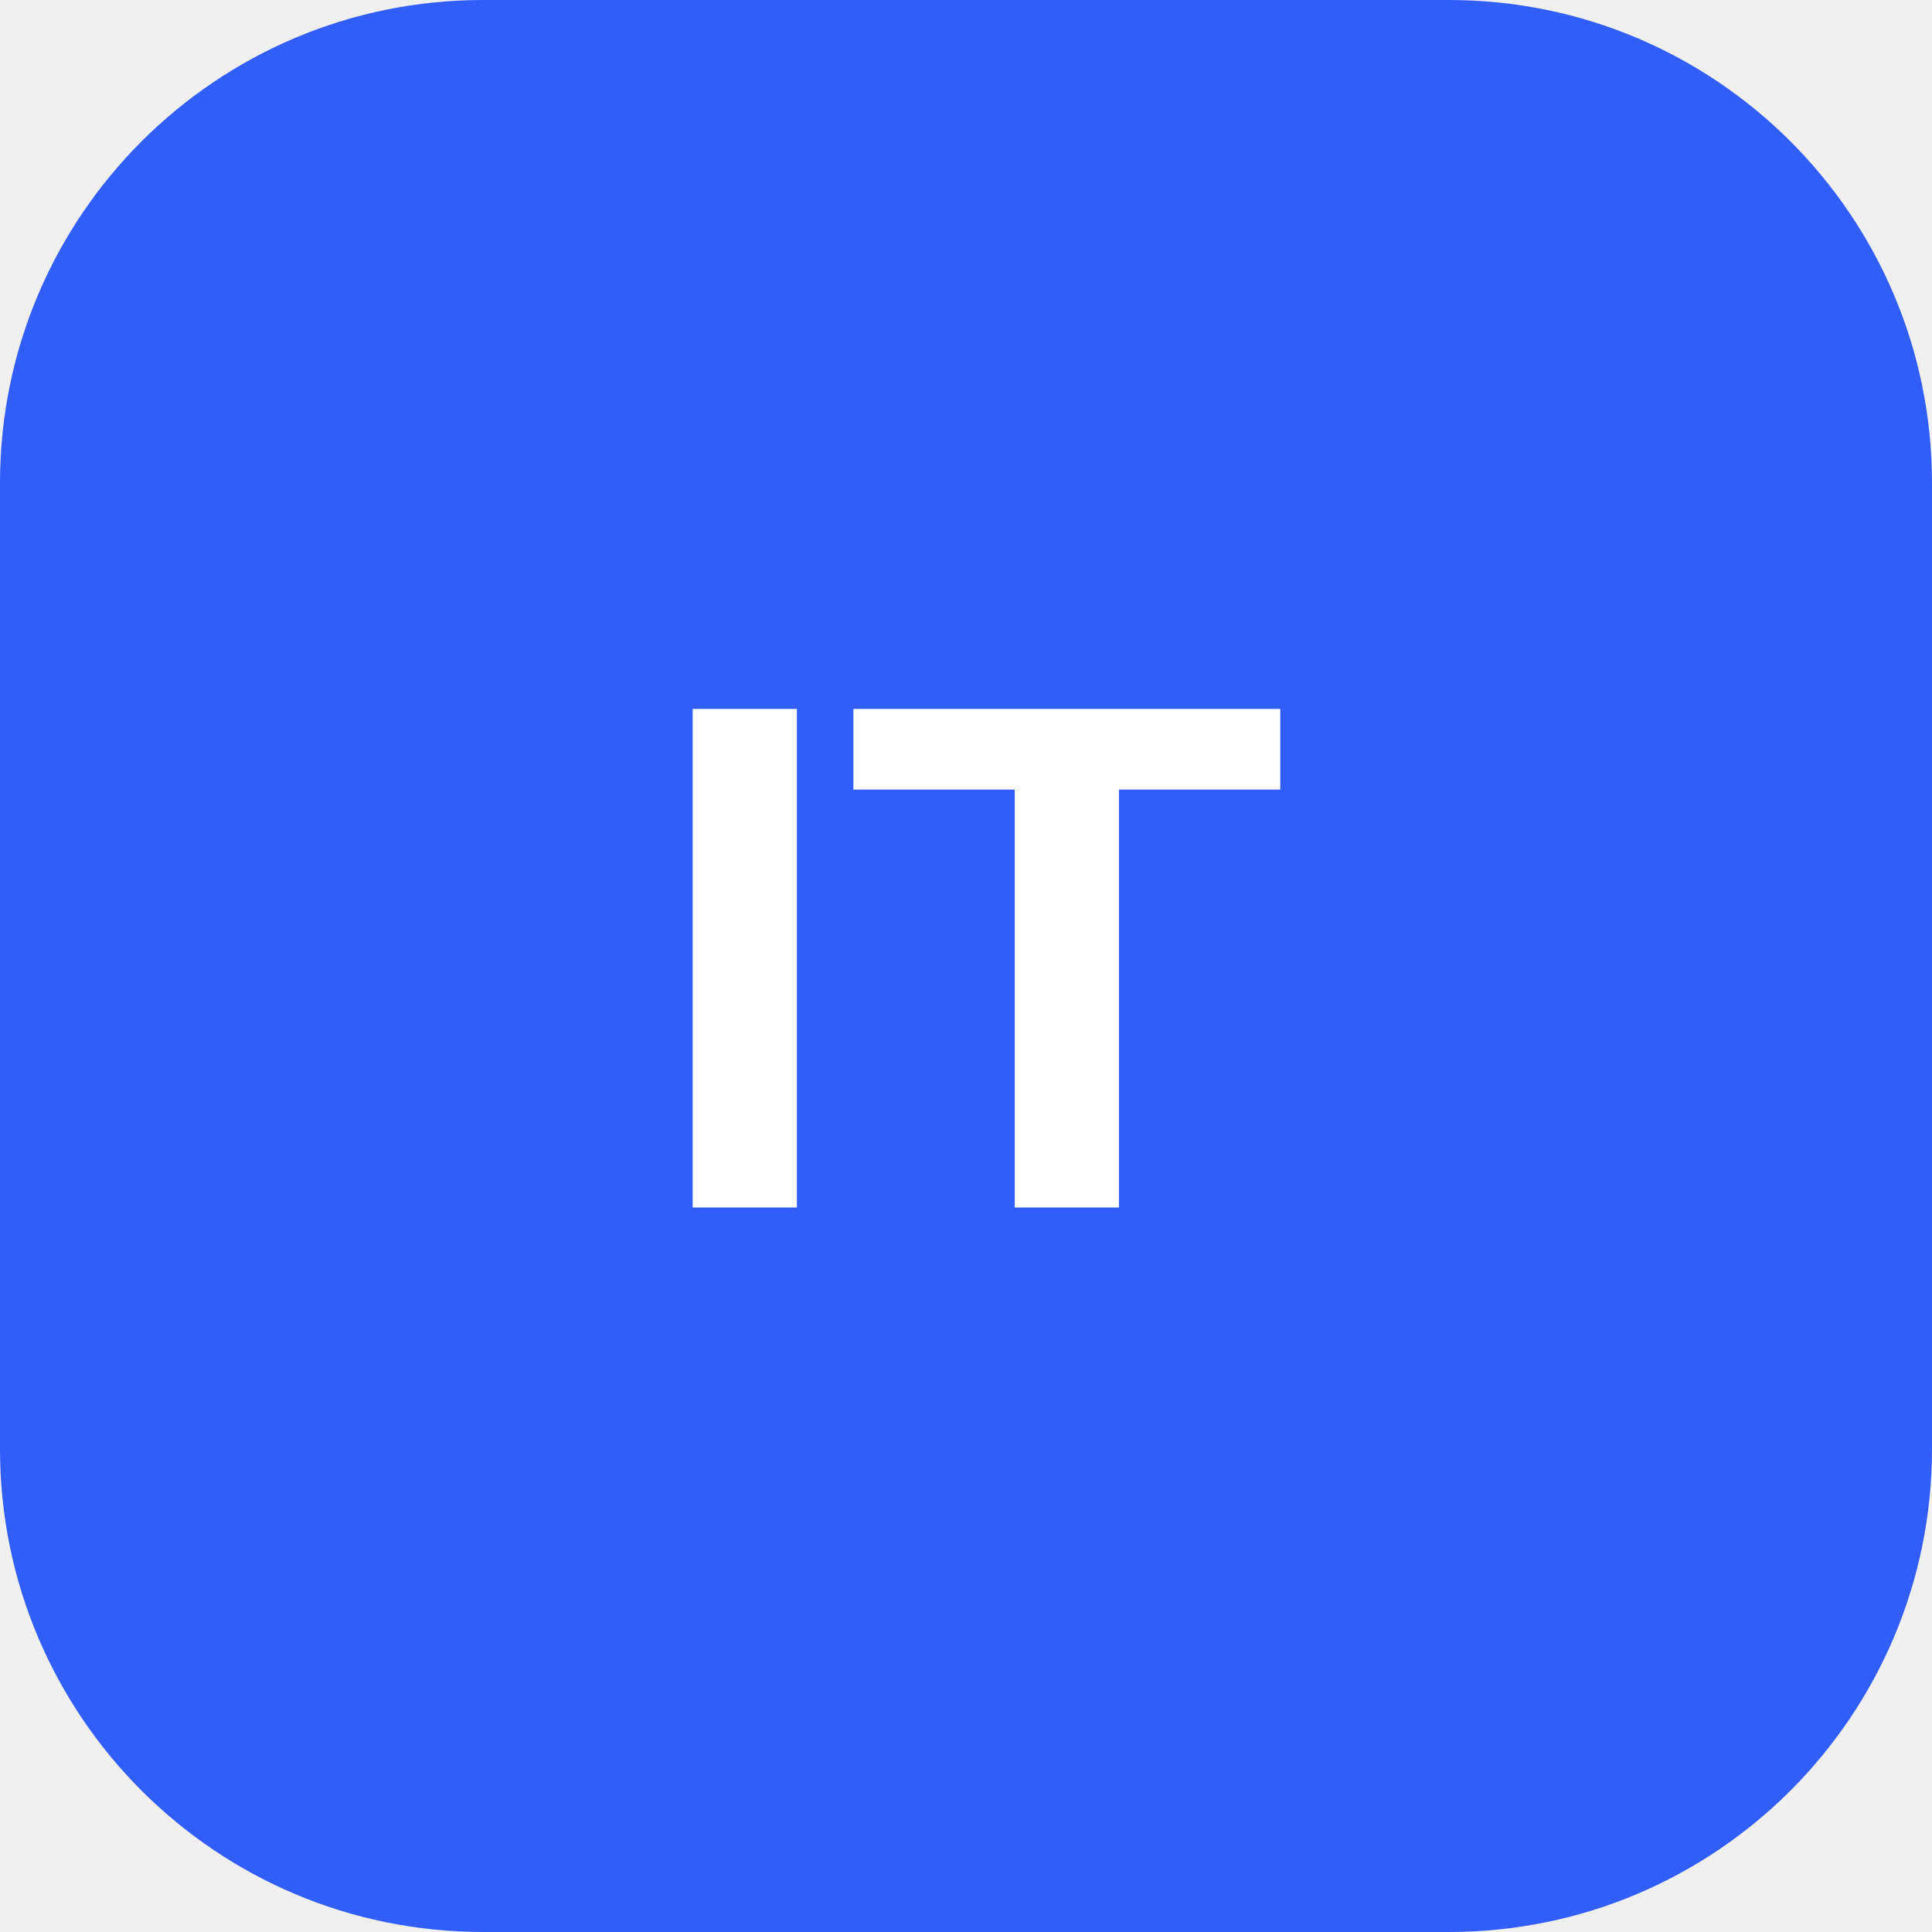
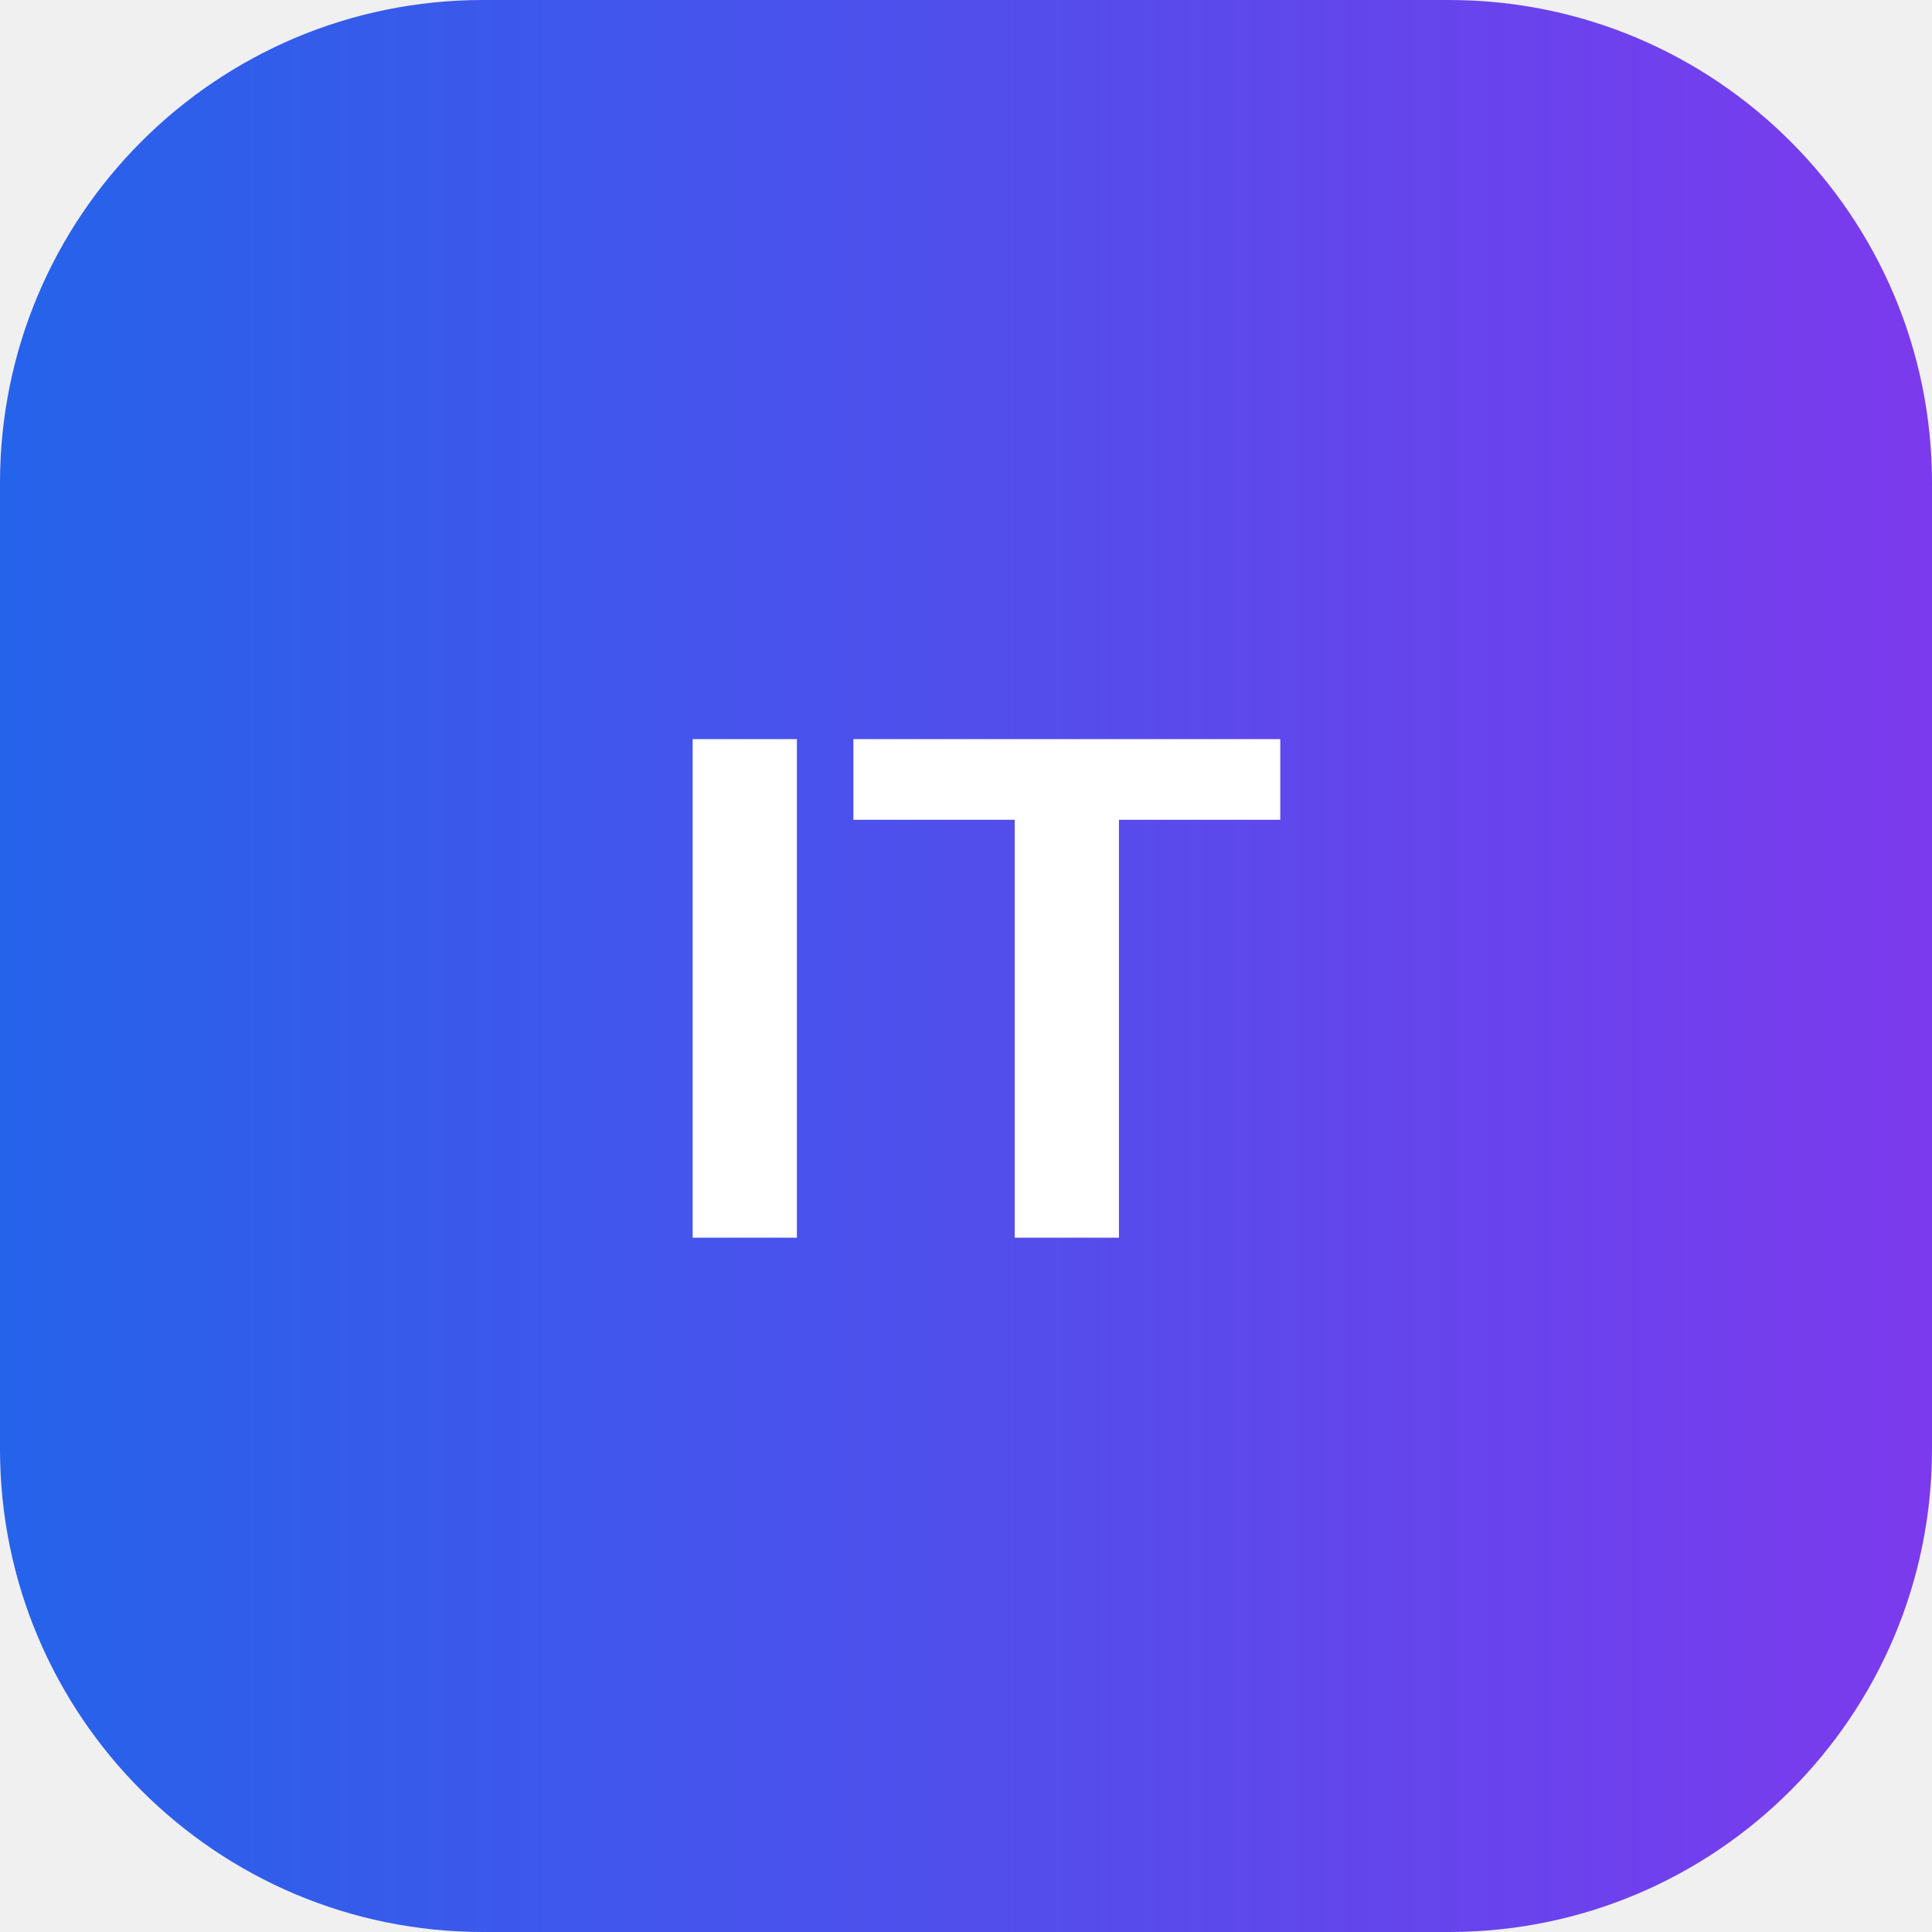
<svg xmlns="http://www.w3.org/2000/svg" viewBox="0 0 64 64">
-   <rect width="64" height="64" rx="16" fill="#315efb" />
-   <text x="32" y="40" text-anchor="middle" font-family="Arial" font-size="24" font-weight="800" fill="white">IT</text>
+   <defs>
+     <linearGradient id="g" x1="0" x2="1">
+       <stop stop-color="#2563eb" />
+       <stop offset="1" stop-color="#7c3aed" />
+     </linearGradient>
+   </defs>
+   <rect width="64" height="64" rx="16" fill="url(#g)" />
+   <text x="32" y="41" text-anchor="middle" font-family="Arial,sans-serif" font-size="24" font-weight="800" fill="white">IT</text>
</svg>
